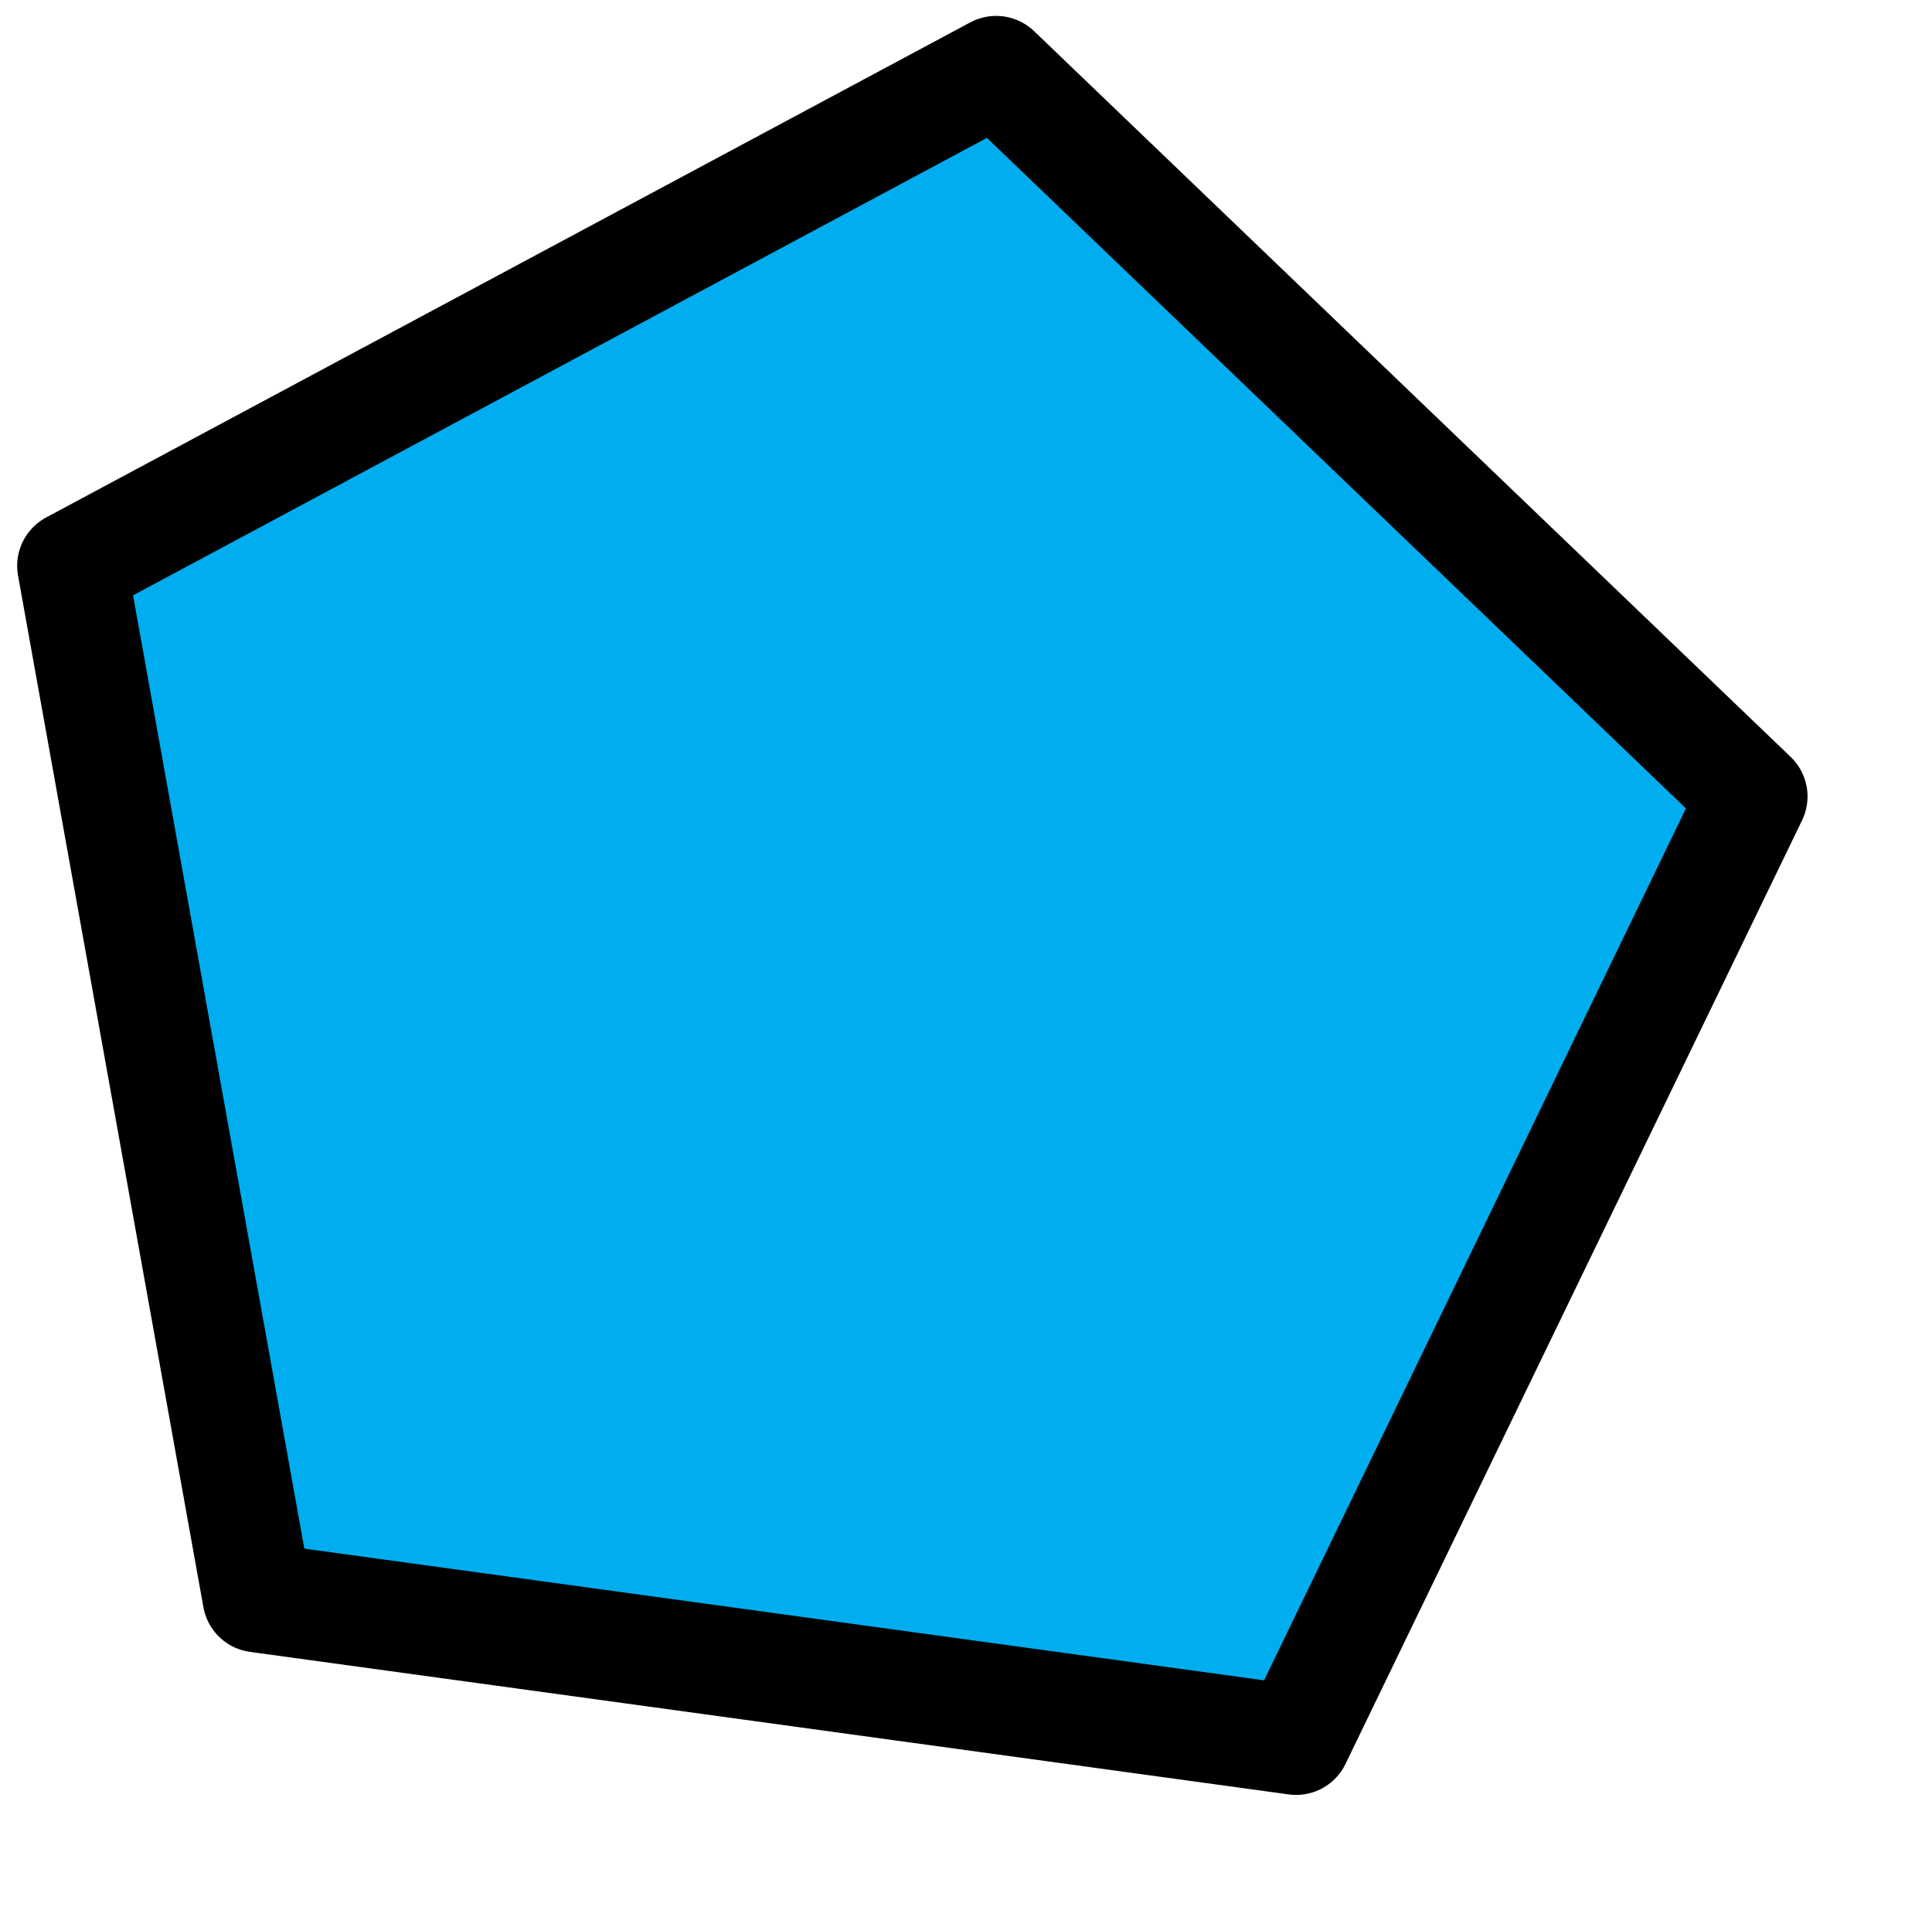
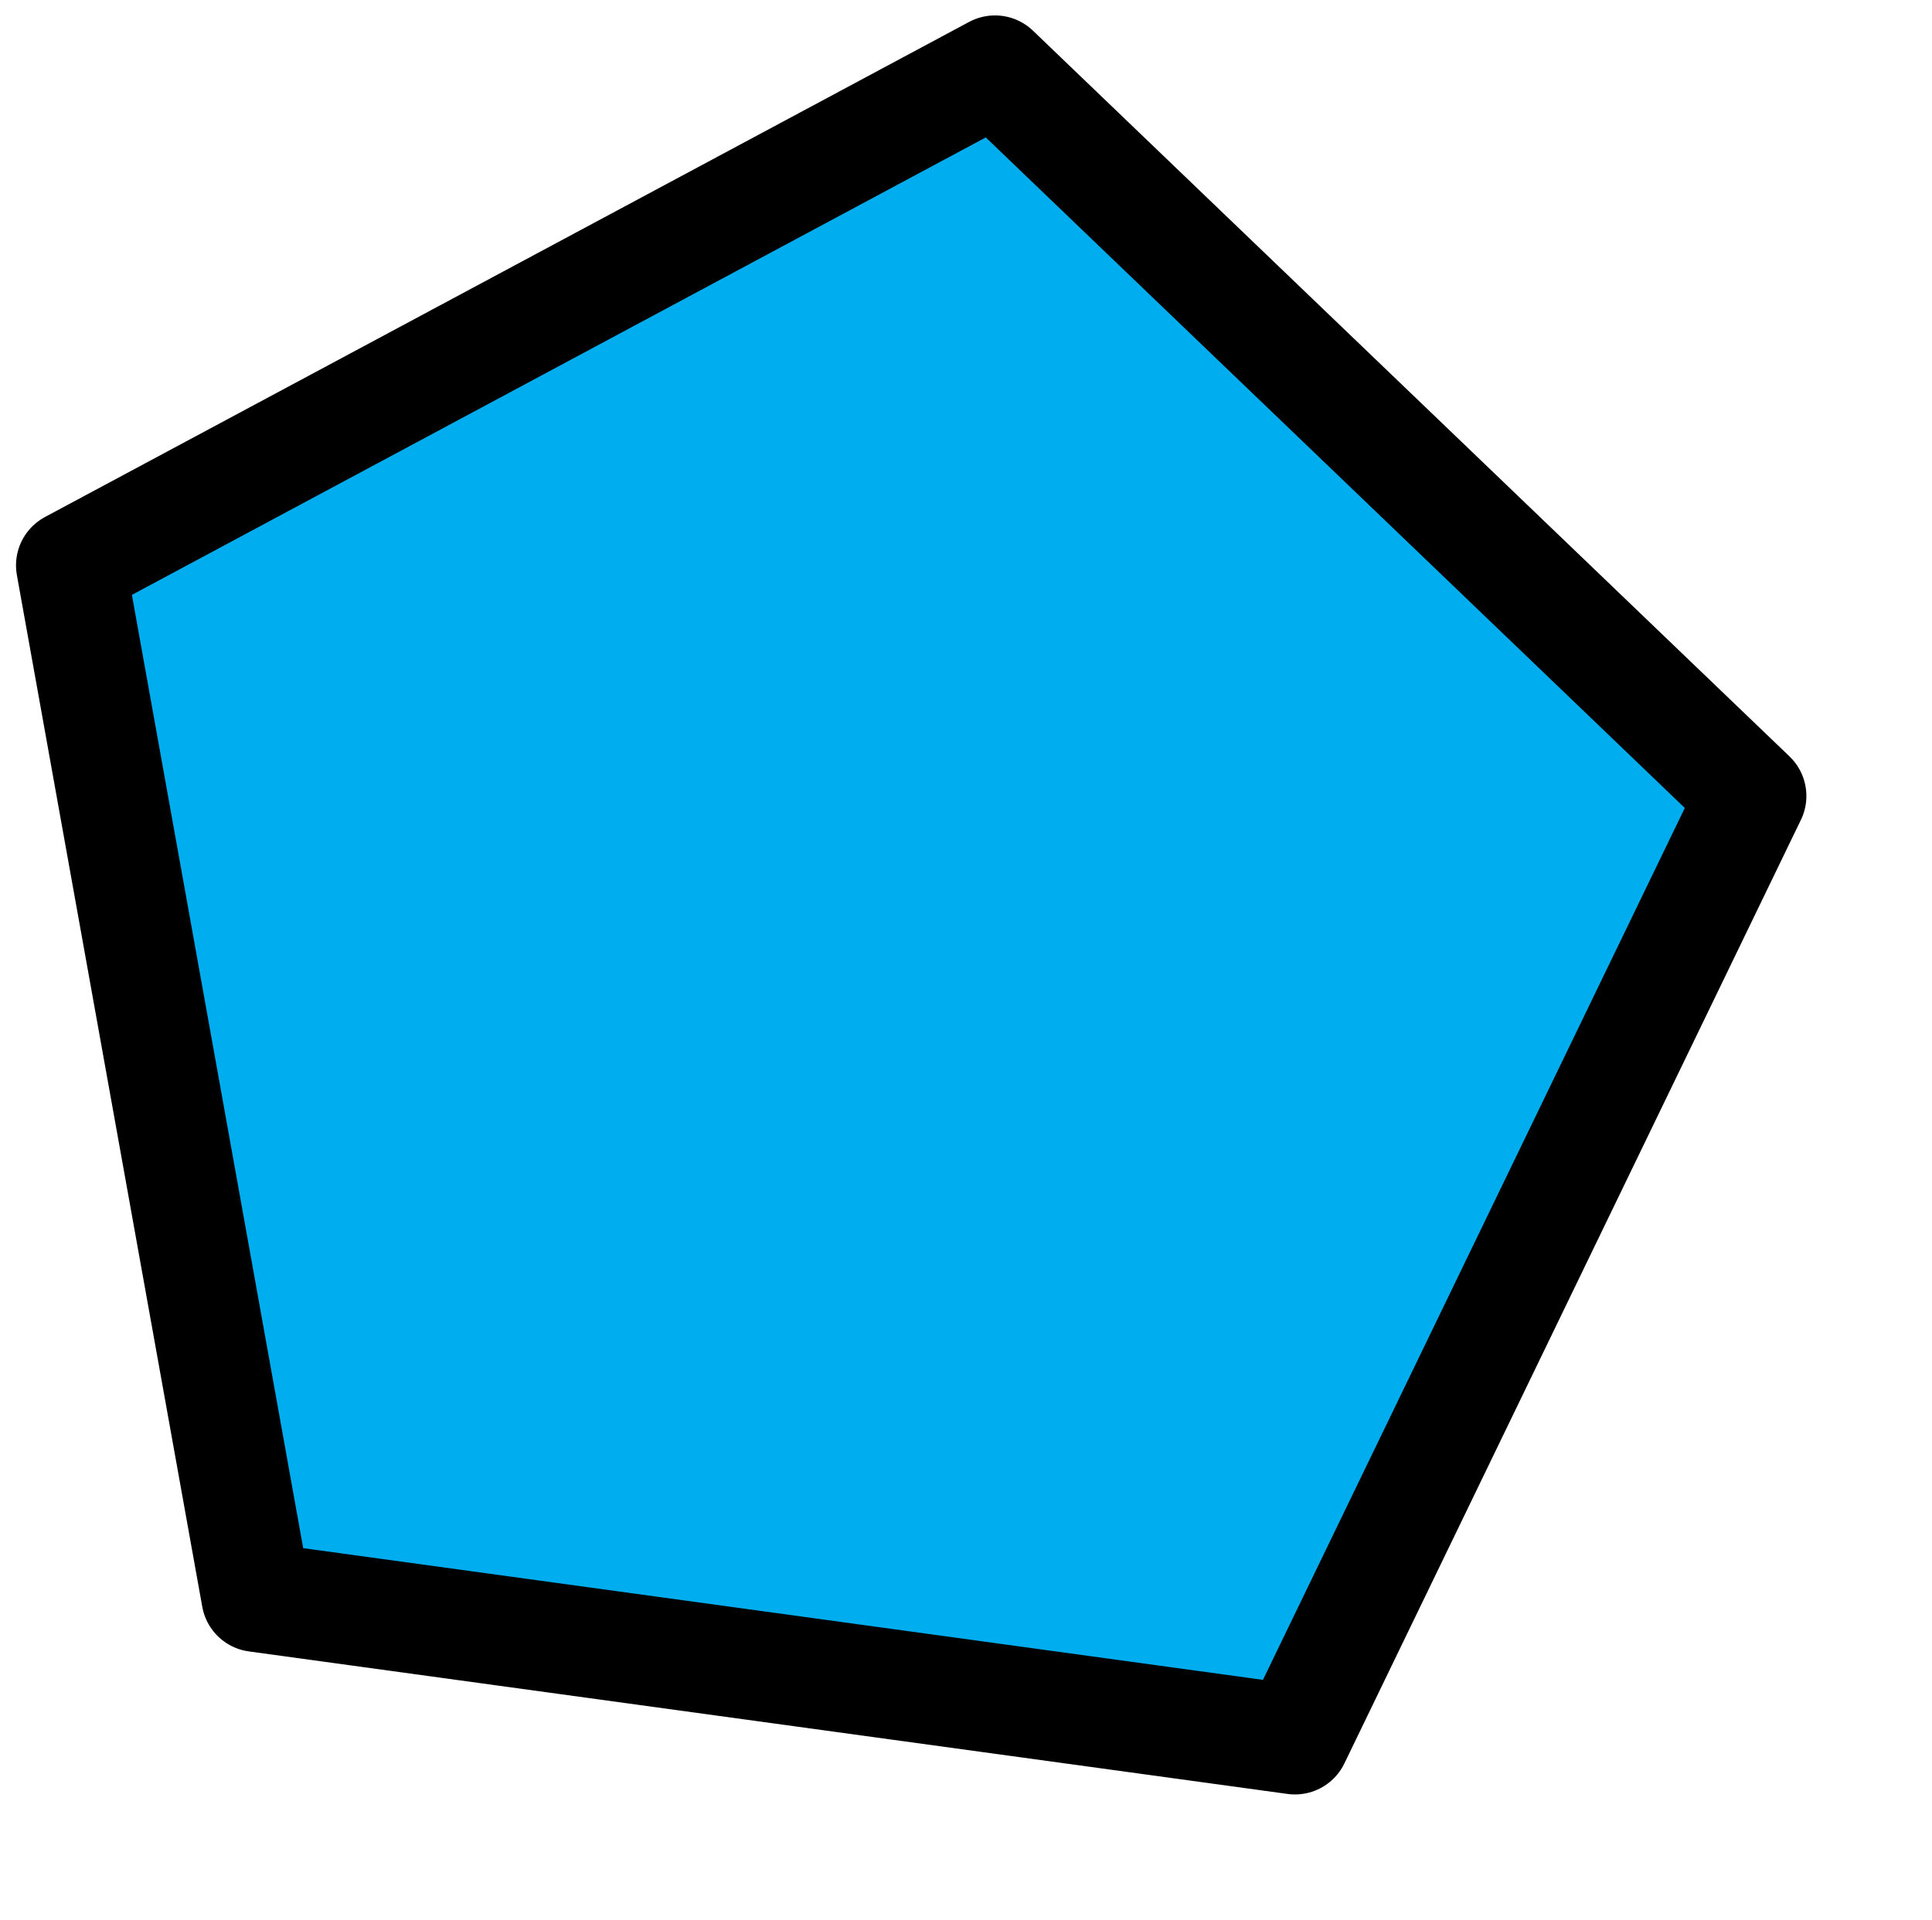
<svg xmlns="http://www.w3.org/2000/svg" preserveAspectRatio="xMidYMid" width="317" height="315" viewBox="0 0 317 315">
  <defs>
    <style>

      .cls-2 {
        fill: #00aeef;
        stroke: #000000;
        stroke-linejoin: round;
        stroke-width: 18px;
      }
    </style>
  </defs>
-   <path d="M212.664,285.570 C212.664,285.570 42.234,262.179 42.234,262.179 C42.234,262.179 11.815,92.861 11.815,92.861 C11.815,92.861 163.445,11.609 163.445,11.609 C163.445,11.609 287.577,130.710 287.577,130.710 C287.577,130.710 212.664,285.570 212.664,285.570 Z" id="path-1" class="cls-2" fill-rule="evenodd" />
+   <path d="M212.477,285.492 C212.477,285.492 42.046,262.101 42.046,262.101 C42.046,262.101 11.627,92.783 11.627,92.783 C11.627,92.783 163.258,11.531 163.258,11.531 C163.258,11.531 287.389,130.632 287.389,130.632 C287.389,130.632 212.477,285.492 212.477,285.492 Z" id="path-1" class="cls-2" fill-rule="evenodd" />
</svg>
